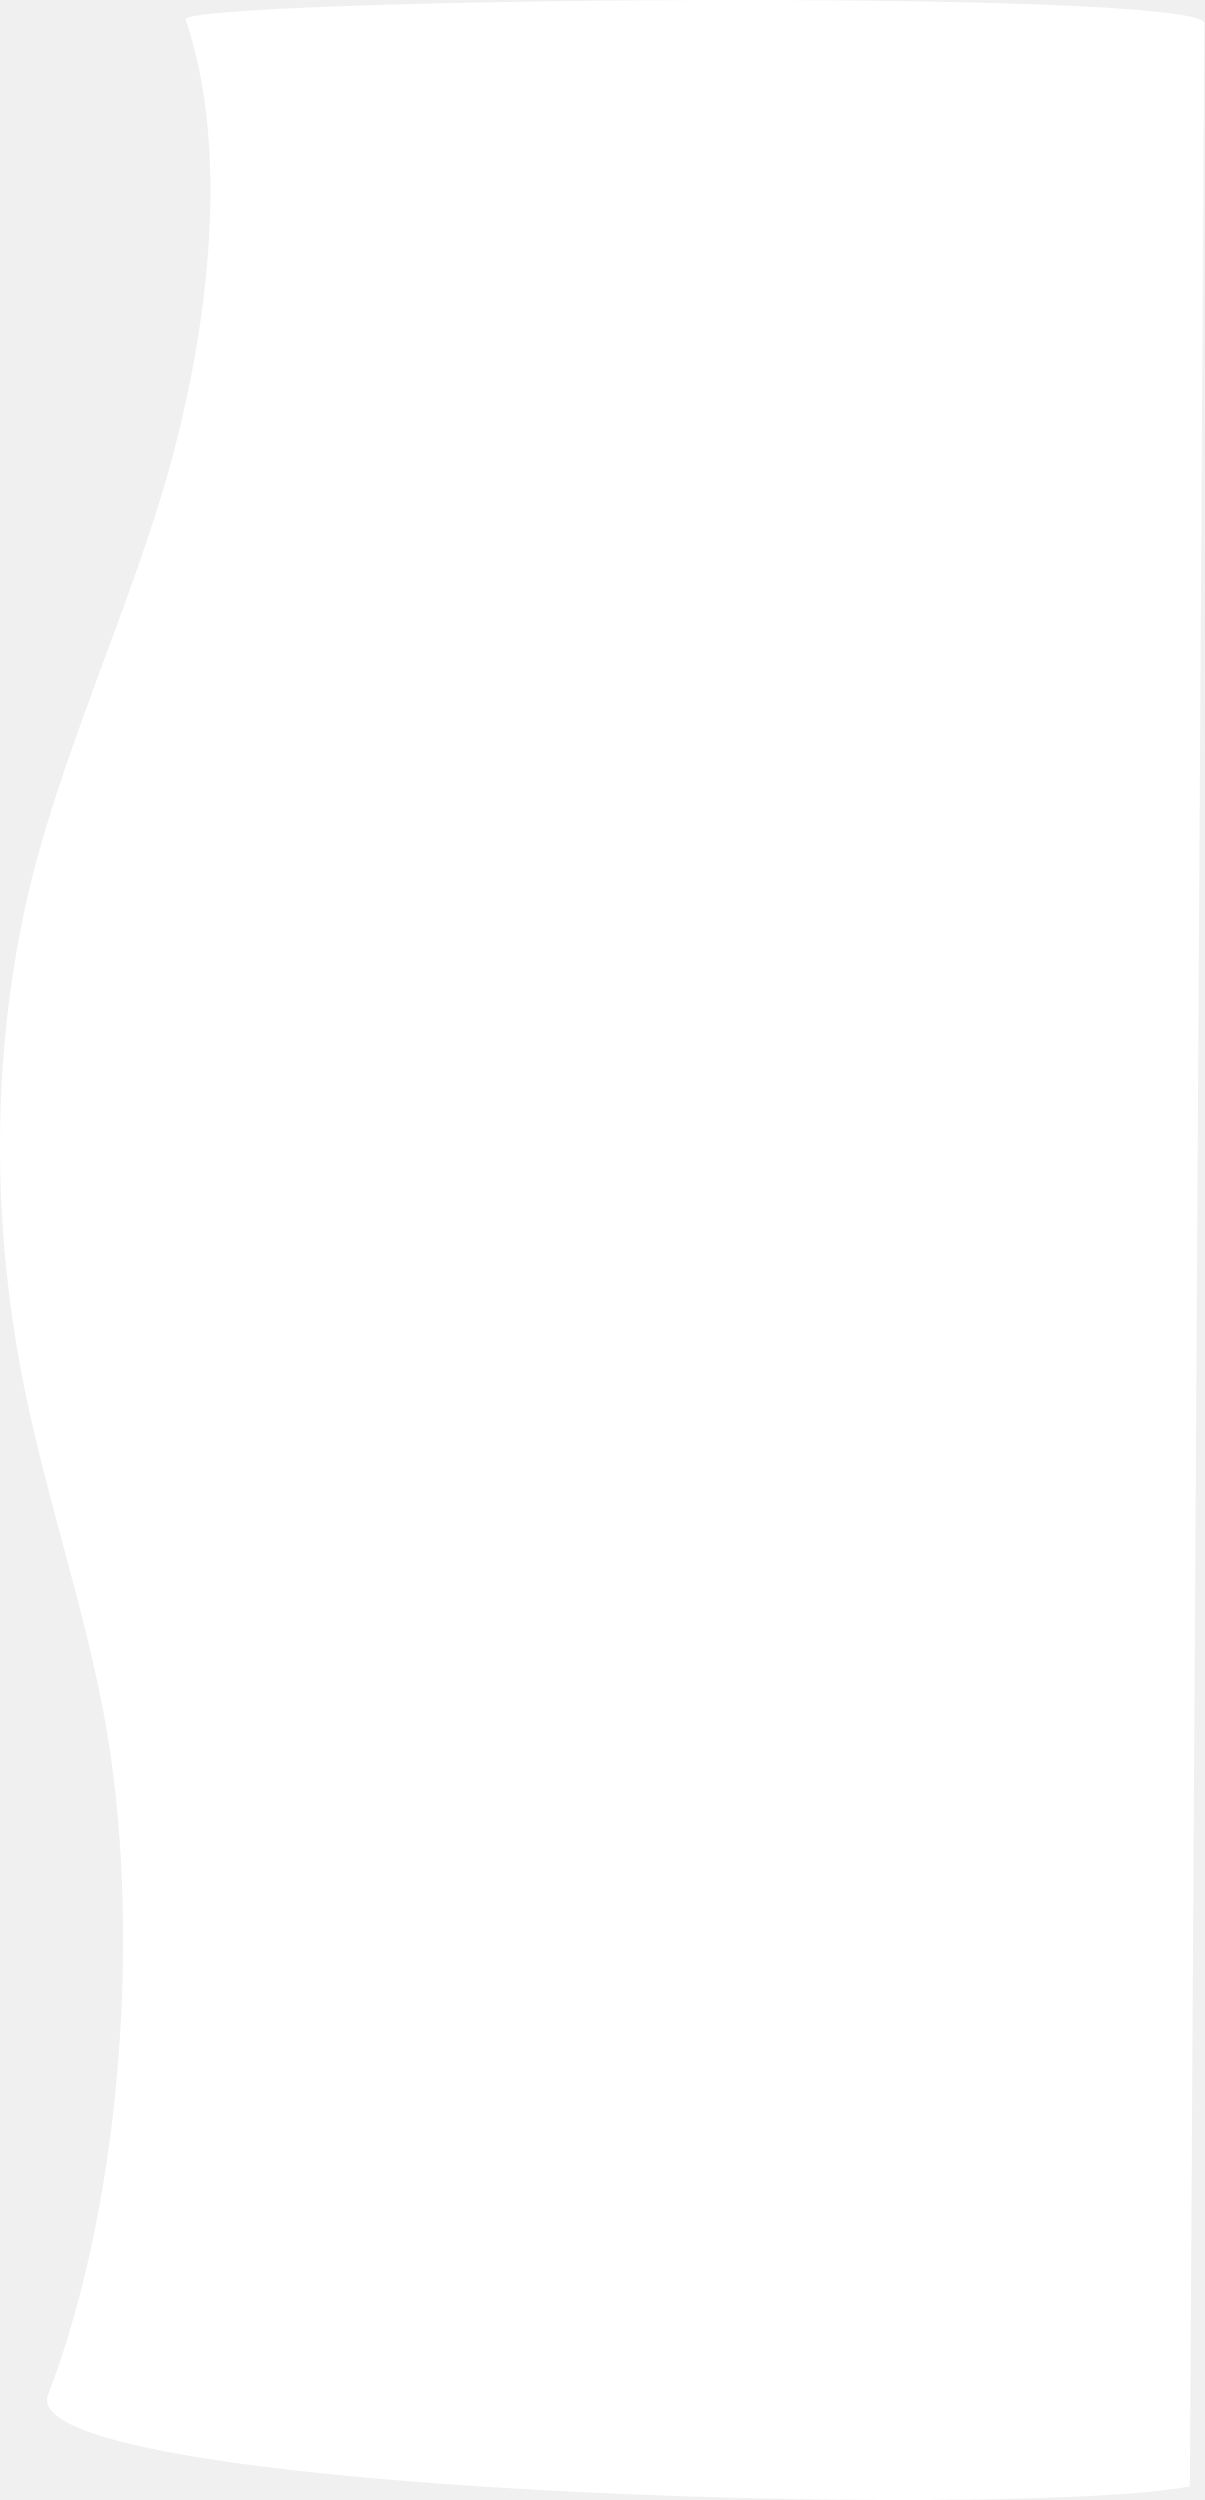
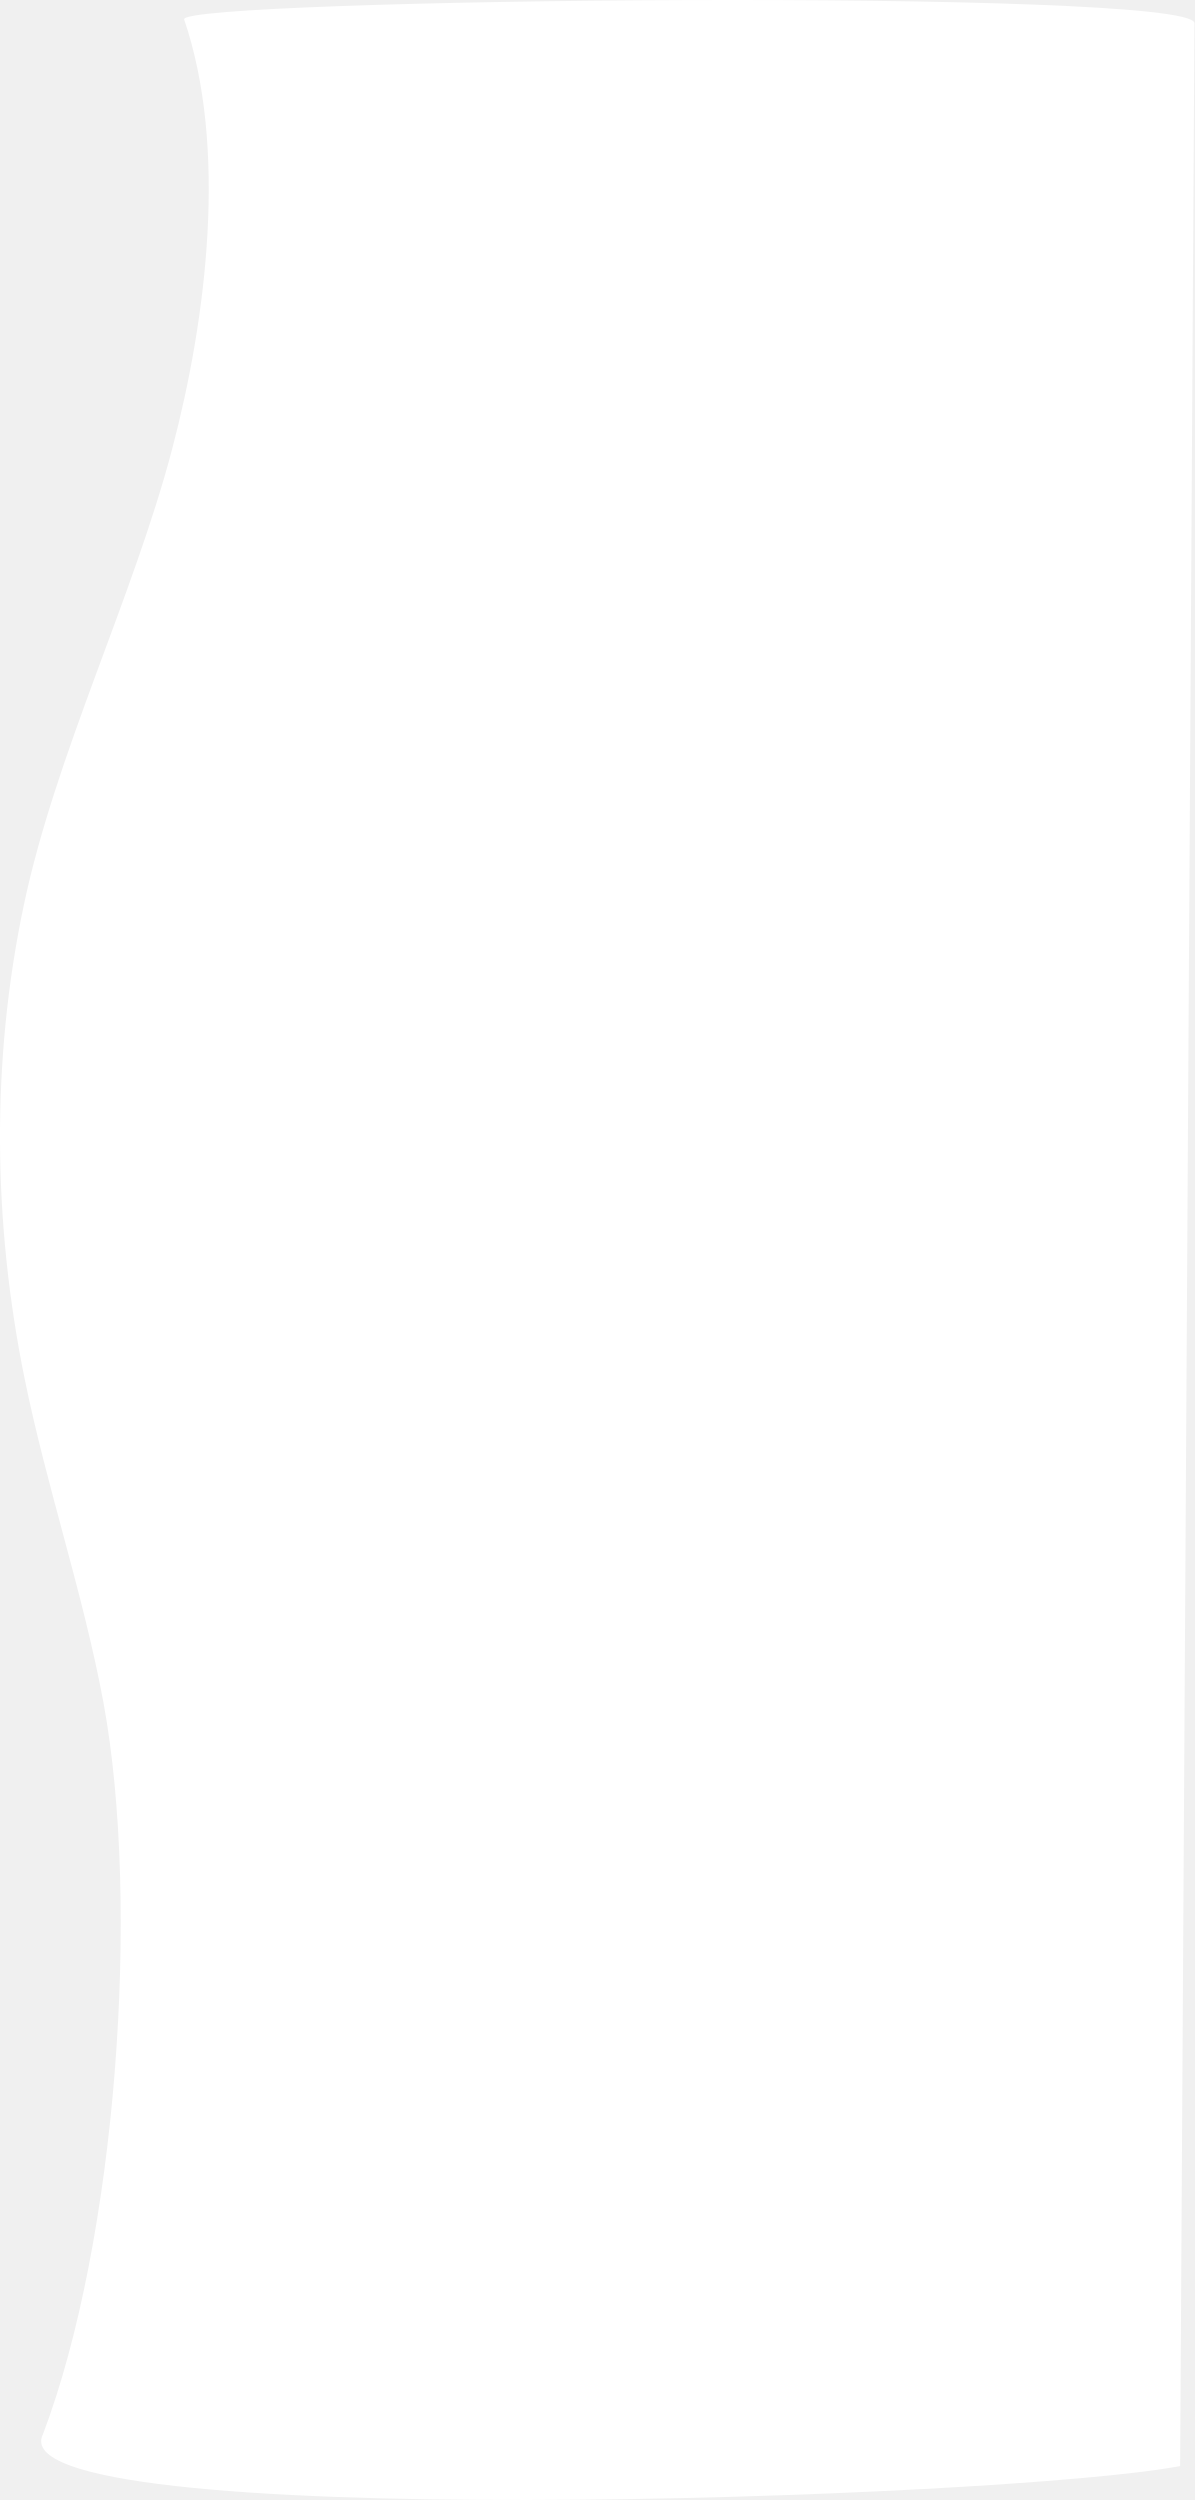
- <svg xmlns="http://www.w3.org/2000/svg" viewBox="540.804 -563.117 633.273 1314.602">
-   <path d="M 985.66 92.83 C 906.67 72 823.78 31 743.84 14.19 C 661.58 -3.15 575.78 -2.14 493.39 14.58 C 435.55 26.31 379.39 45.65 321.39 56.44 C 213.613 76.265 68.284 66.204 -34.182 27.35 C -87.264 0.326 -100.985 536.745 -83.51 627.282 L 1211.726 634.88 C 1230.422 632.076 1224.788 97.551 1213.672 99.218 C 1145.862 122.338 1055.71 111.31 985.66 92.83 Z" fill="white" transform="matrix(0, -1, 1, 0, 539.1965, 660.8036)" />
+ <svg xmlns="http://www.w3.org/2000/svg" viewBox="540.804 -563.117 633.273 1325.441">
+   <path d="M 985.66 92.83 C 906.67 72 823.78 31 743.84 14.19 C 661.58 -3.15 575.78 -2.14 493.39 14.58 C 435.55 26.31 379.39 45.65 321.39 56.44 C 213.613 76.265 35.861 63.256 -66.605 24.402 C -119.687 -2.622 -100.985 536.745 -83.51 627.282 L 1211.726 634.88 C 1230.422 632.076 1224.788 97.551 1213.672 99.218 C 1145.862 122.338 1055.71 111.31 985.66 92.83 Z" fill="white" transform="matrix(0, -1, 1, 0, 539.1965, 660.8036)" />
</svg>
